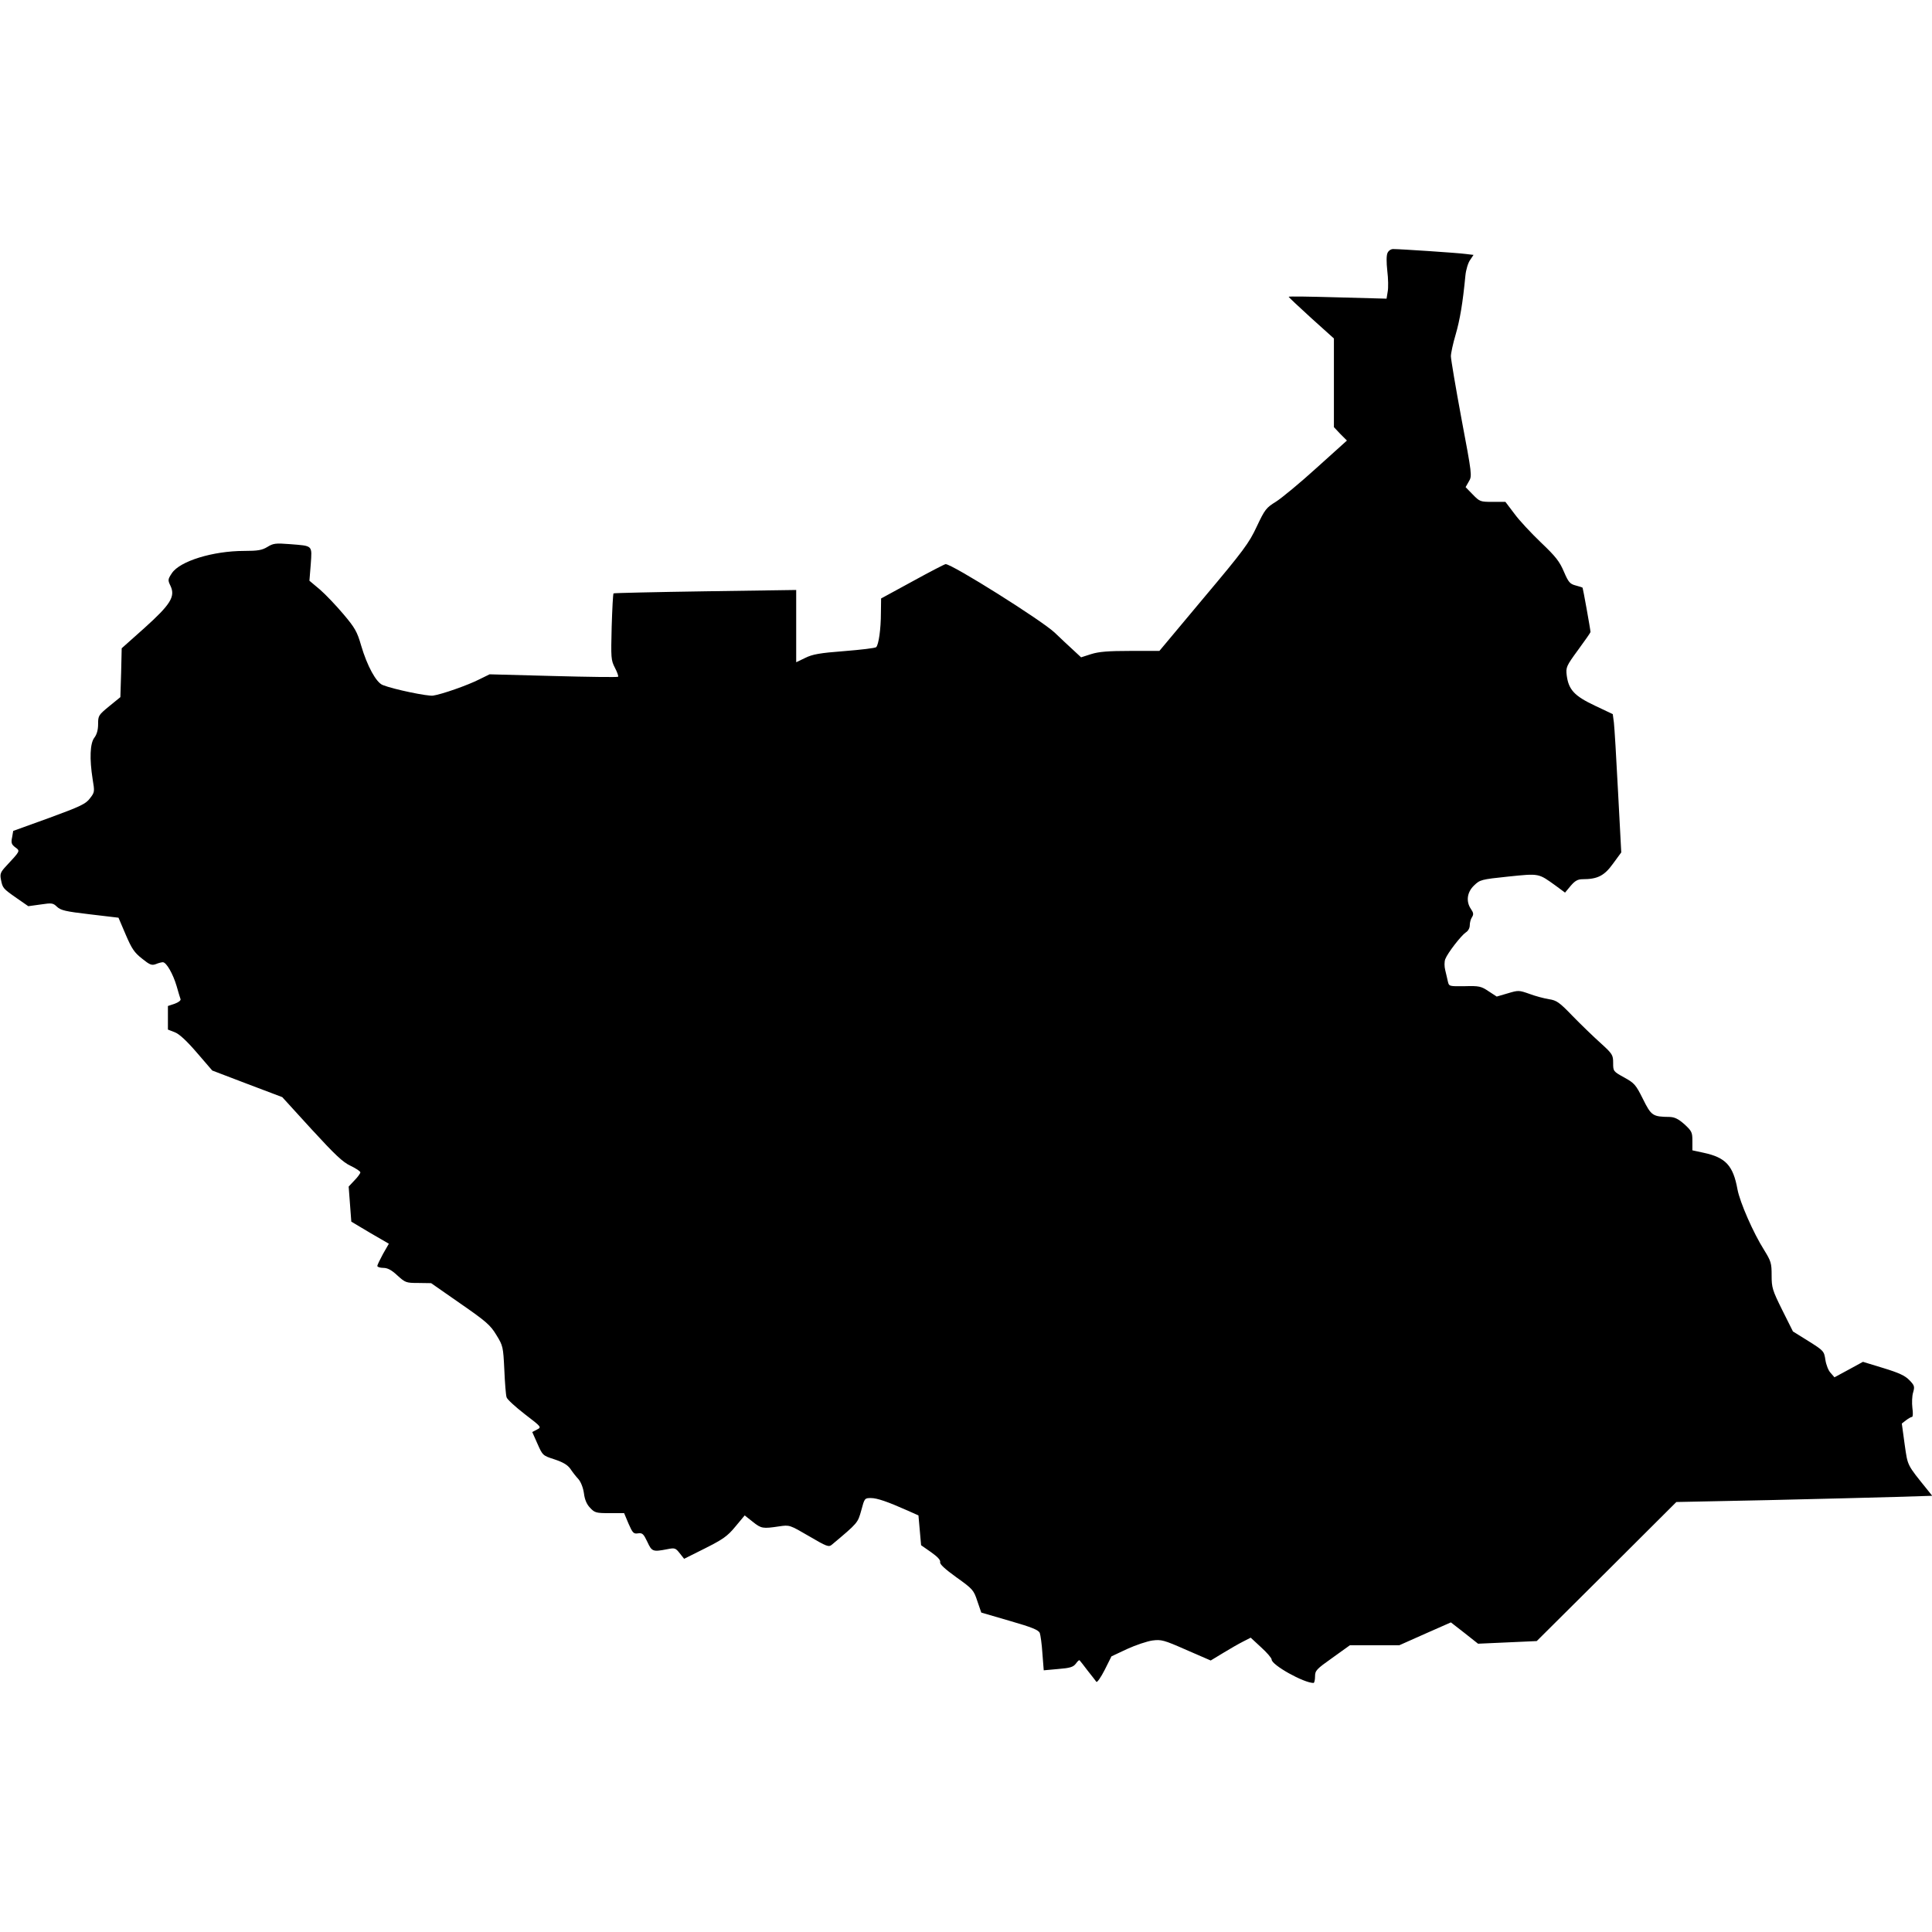
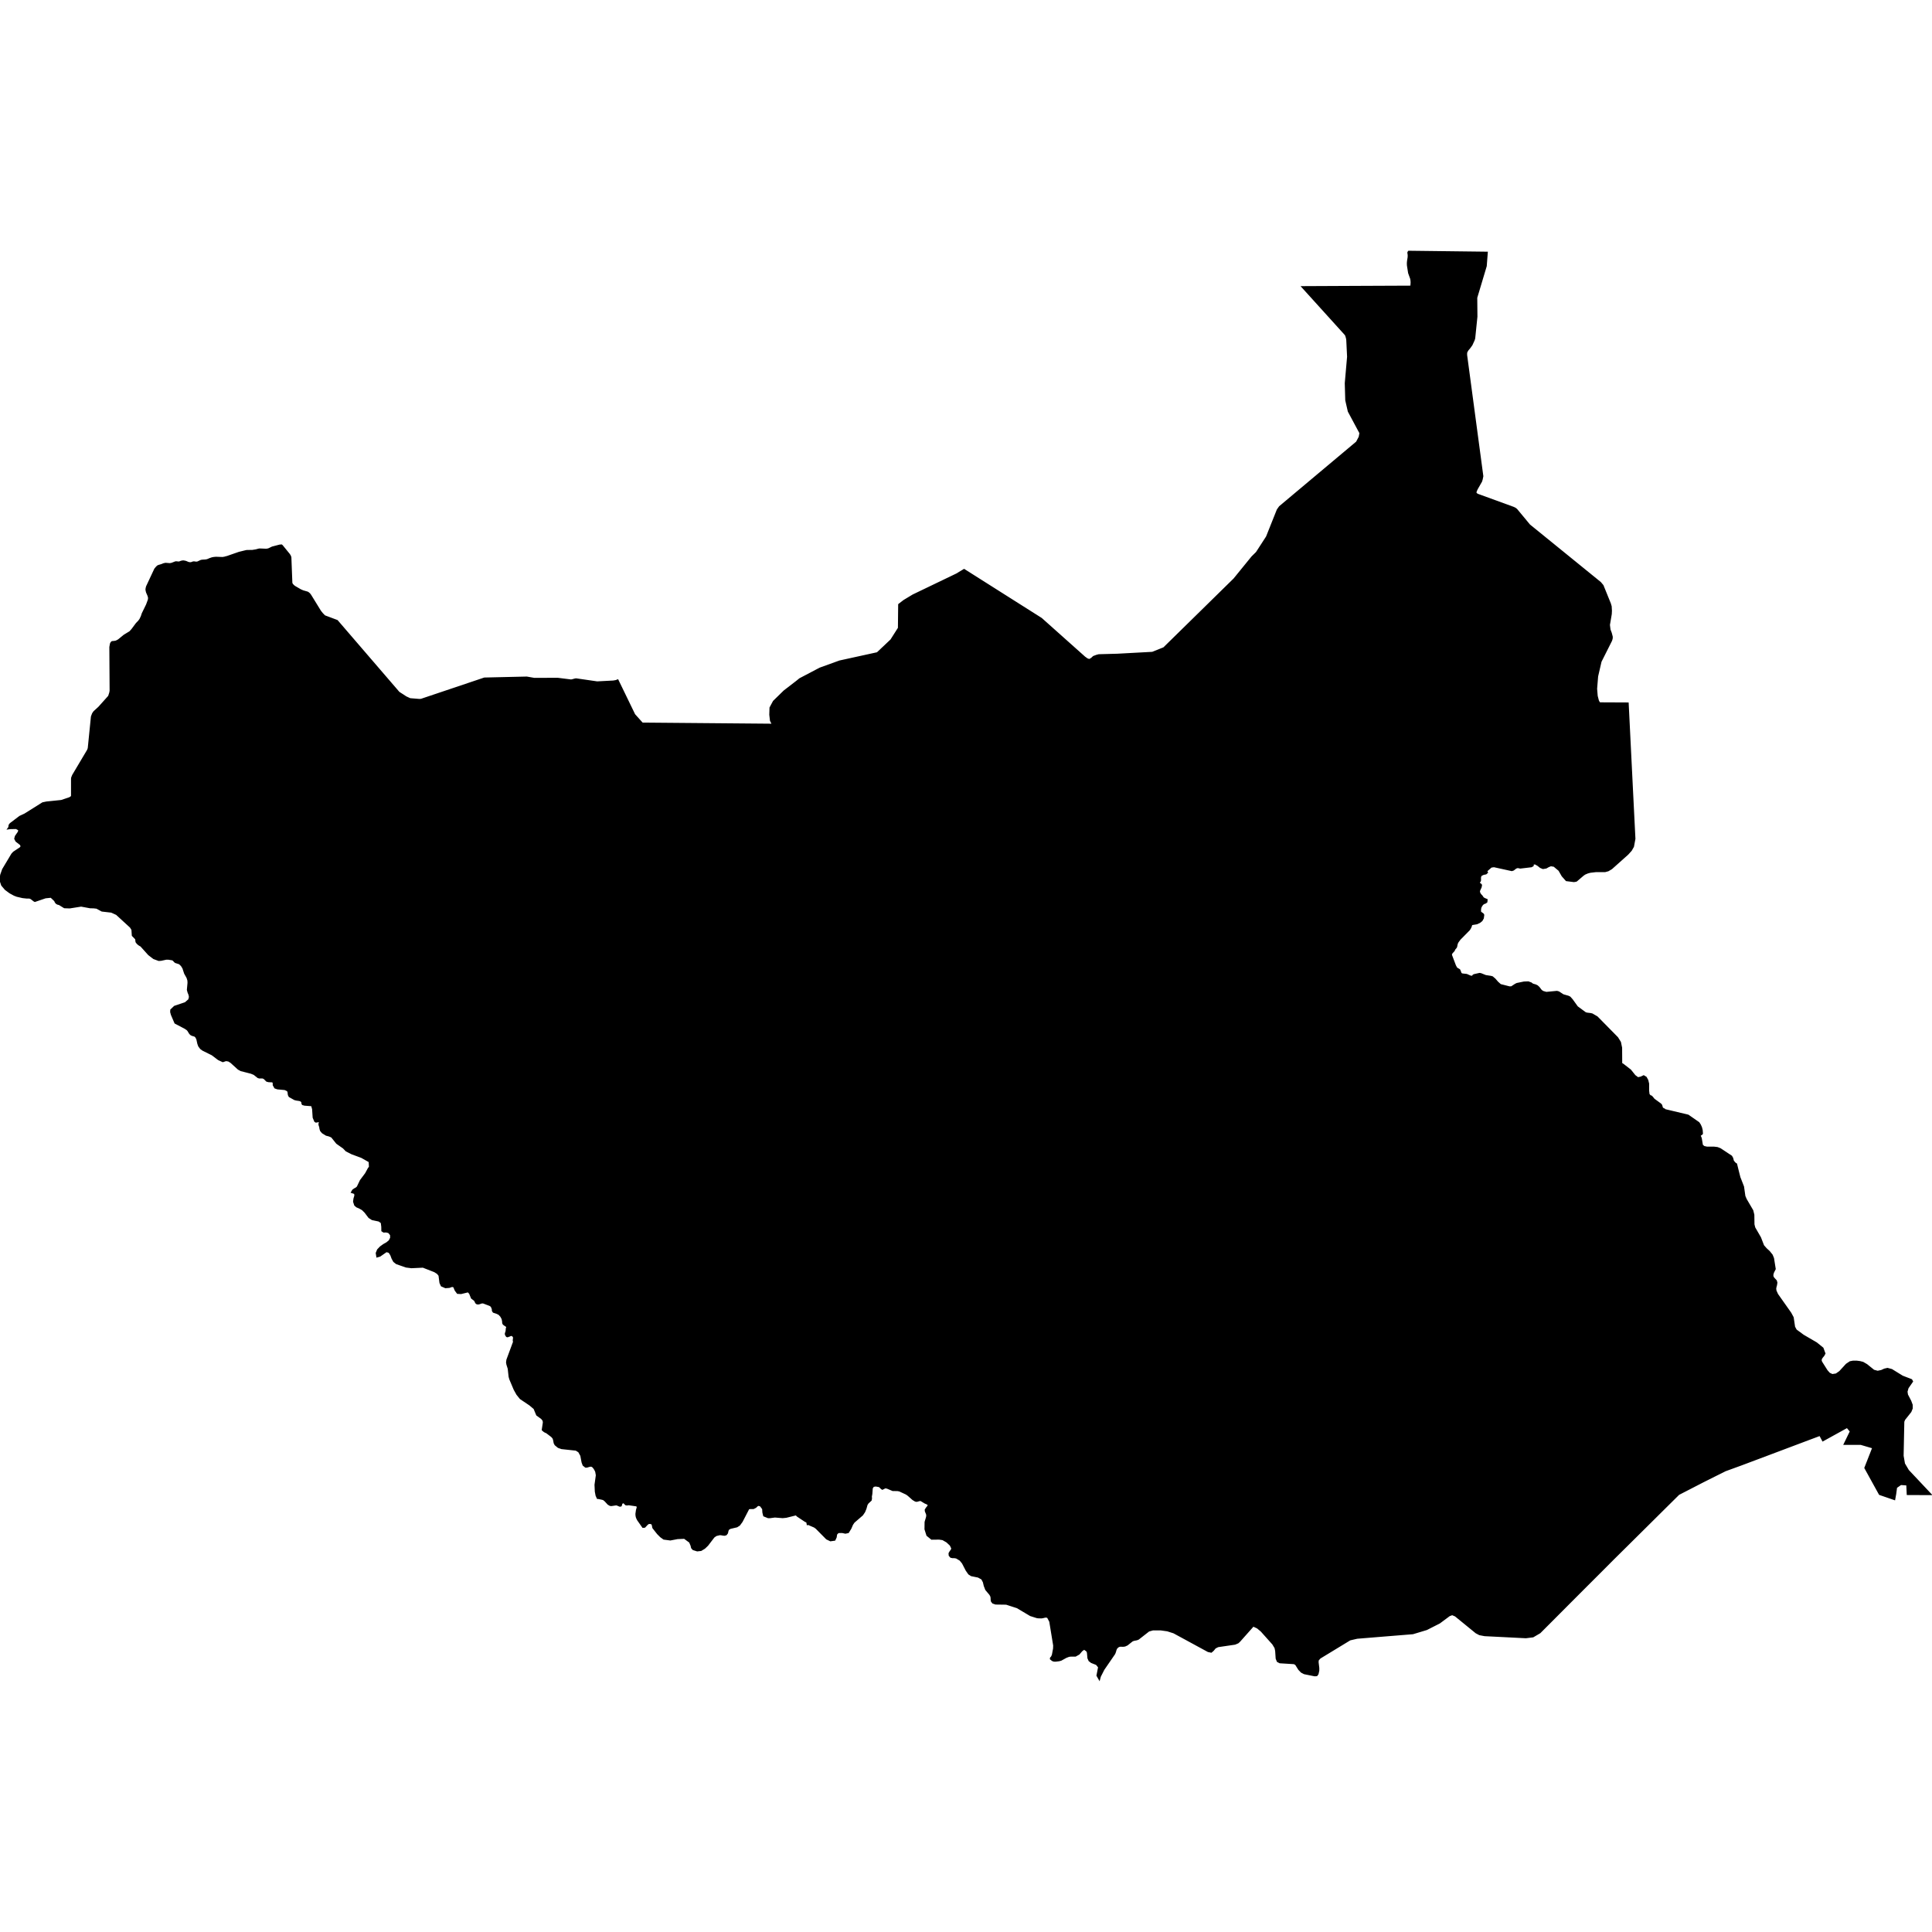
- <svg xmlns="http://www.w3.org/2000/svg" version="1.0" width="1024pt" height="1024pt" viewBox="0 0 1024 1024" preserveAspectRatio="xMidYMid meet">
-   <g transform="translate(0,1024) scale(0.1,-0.1)" fill="#000000" stroke="none">
-     <path d="M7354 8899 c-6 -13 -6 -49 -1 -95 5 -40 6 -90 2 -110 l-6 -37 -260 7 c-142 4 -259 6 -259 3 0 -2 54 -53 120 -113 l120 -108 0 -235 0 -235 34 -36 35 -35 -161 -145 c-88 -80 -185 -160 -215 -179 -52 -32 -59 -41 -102 -132 -41 -88 -70 -127 -281 -378 l-235 -281 -154 0 c-117 0 -167 -4 -208 -17 l-53 -17 -43 40 c-23 21 -67 62 -97 91 -69 65 -543 363 -578 363 -5 0 -84 -41 -175 -91 l-167 -91 -1 -76 c0 -87 -12 -169 -25 -182 -5 -5 -81 -14 -169 -21 -131 -10 -169 -17 -207 -36 l-48 -23 0 191 0 192 -482 -7 c-265 -4 -484 -9 -486 -11 -3 -2 -7 -82 -10 -177 -4 -165 -4 -176 17 -217 12 -23 20 -45 17 -48 -3 -3 -157 -1 -343 4 l-338 9 -55 -27 c-61 -31 -198 -79 -245 -86 -28 -4 -208 33 -266 56 -35 13 -83 101 -115 210 -21 73 -33 94 -94 166 -38 45 -94 104 -124 130 l-56 47 7 87 c7 103 13 97 -111 107 -76 6 -88 4 -119 -15 -28 -17 -50 -21 -123 -21 -165 0 -341 -54 -383 -118 -22 -33 -22 -37 -7 -68 26 -56 0 -98 -139 -223 l-120 -107 -3 -130 -4 -129 -59 -48 c-57 -47 -59 -50 -59 -95 0 -31 -7 -55 -20 -72 -23 -30 -26 -112 -9 -220 11 -66 11 -69 -14 -101 -22 -30 -50 -43 -216 -104 l-191 -69 -6 -35 c-6 -28 -3 -37 17 -52 27 -20 27 -18 -49 -100 -29 -31 -33 -41 -27 -71 9 -45 10 -47 83 -98 l62 -43 65 9 c60 9 66 8 87 -12 20 -19 45 -25 174 -40 l152 -18 38 -89 c32 -75 46 -96 87 -128 41 -33 51 -37 73 -29 14 6 31 10 37 10 19 0 54 -62 73 -126 9 -33 19 -64 21 -70 2 -7 -12 -17 -31 -24 l-36 -12 0 -62 0 -63 36 -14 c24 -9 63 -45 118 -109 l81 -94 186 -71 185 -70 155 -170 c125 -136 166 -175 207 -194 29 -14 52 -29 52 -35 0 -5 -14 -25 -31 -42 l-31 -33 7 -93 7 -93 99 -59 100 -58 -31 -54 c-16 -30 -30 -58 -30 -64 0 -5 14 -10 31 -10 23 0 44 -11 75 -40 42 -38 46 -40 111 -40 l68 -1 155 -108 c137 -95 159 -114 191 -167 35 -57 36 -62 42 -184 3 -69 8 -134 12 -146 3 -11 47 -51 96 -89 90 -69 90 -69 65 -82 l-25 -13 28 -63 c27 -61 28 -62 90 -82 45 -15 69 -29 84 -50 11 -17 30 -41 43 -55 13 -15 25 -46 29 -75 4 -33 15 -59 33 -77 24 -26 32 -28 103 -28 l77 0 23 -55 c22 -50 27 -56 51 -52 23 3 29 -3 49 -45 24 -52 29 -54 106 -39 40 8 44 6 66 -22 l23 -29 110 55 c95 48 119 64 161 115 l50 60 43 -34 c45 -36 53 -37 140 -24 55 8 55 8 158 -52 92 -54 104 -59 120 -46 141 118 138 116 157 183 17 64 18 65 51 65 33 0 88 -19 196 -67 l56 -25 7 -79 7 -79 53 -37 c34 -24 51 -42 48 -53 -3 -10 25 -36 86 -80 87 -62 92 -68 111 -126 l21 -61 151 -44 c118 -34 152 -48 159 -64 4 -11 11 -60 14 -109 l7 -89 77 7 c62 5 79 10 93 28 9 13 18 21 20 18 3 -3 22 -27 43 -55 22 -27 42 -54 46 -59 4 -5 24 24 44 63 l36 72 83 39 c46 21 106 41 134 45 47 6 60 3 180 -50 l129 -56 66 40 c36 22 83 49 105 60 l41 21 55 -51 c31 -28 56 -57 56 -65 0 -29 170 -124 222 -124 4 0 8 15 8 34 0 32 7 39 93 100 l92 66 131 0 131 0 137 61 136 60 72 -56 72 -57 156 7 155 7 370 368 370 369 485 10 c267 6 572 14 678 17 l193 6 -23 29 c-113 140 -106 127 -123 244 l-15 110 22 17 c13 10 27 18 32 18 5 0 6 21 2 48 -3 26 -2 63 4 82 9 31 7 37 -20 65 -23 24 -56 39 -138 64 l-108 33 -75 -41 -76 -41 -20 23 c-12 12 -24 43 -28 69 -7 47 -9 49 -90 100 l-82 51 -57 114 c-52 105 -56 118 -56 183 0 65 -3 75 -40 135 -57 90 -128 252 -141 321 -23 127 -63 169 -179 194 l-60 13 0 50 c0 45 -3 52 -42 88 -33 29 -52 38 -79 39 -89 1 -97 6 -141 95 -38 76 -45 84 -99 114 -58 32 -59 33 -59 77 0 42 -3 48 -67 106 -38 34 -104 98 -148 143 -70 73 -85 83 -125 89 -25 4 -71 16 -103 28 -57 20 -59 20 -116 3 l-58 -17 -43 28 c-40 27 -51 29 -127 27 -82 -1 -83 -1 -89 25 -3 15 -10 42 -14 60 -5 20 -5 44 0 58 13 34 85 126 109 142 12 7 21 23 21 37 0 14 5 34 12 44 9 14 8 23 -5 42 -28 40 -22 90 16 126 31 30 37 32 181 47 166 17 159 18 251 -48 l50 -37 30 36 c23 27 38 35 63 35 79 0 115 18 161 82 l44 60 -17 321 c-9 177 -19 342 -22 367 l-6 45 -95 45 c-108 51 -139 84 -149 160 -5 43 -3 49 60 135 36 49 66 92 66 95 0 12 -40 233 -42 235 -2 2 -18 7 -37 12 -30 8 -38 17 -62 73 -23 54 -43 80 -122 155 -52 50 -116 118 -141 153 l-47 62 -68 0 c-65 0 -68 1 -105 39 l-38 39 17 30 c18 29 17 36 -39 333 -31 167 -56 316 -56 331 0 15 11 67 25 114 23 79 38 168 52 314 3 30 14 67 25 82 l18 27 -42 5 c-45 6 -347 26 -384 26 -12 0 -25 -9 -30 -21z" />
-   </g>
+ <svg xmlns="http://www.w3.org/2000/svg" version="1.0" width="1024pt" height="1024pt" viewBox="0 0 1024 1024" preserveAspectRatio="xMidYMid meet" id="svg8">
+   <defs id="defs12" />
+   <path d="m 1023.162,791.973 -11.817,-12.554 -2.126,-3.601 -0.728,-4.213 0.373,-18.127 0.441,-1.12 3.313,-4.185 0.709,-1.743 -0.019,-1.781 -0.776,-2.078 -1.714,-3.285 -0.268,-1.685 0.575,-2.021 2.356,-3.399 -0.431,-0.776 -4.75,-1.829 -5.698,-3.514 -2.203,-0.584 -1.599,0.373 -1.551,0.718 -2.059,0.441 -2.107,-0.575 -3.735,-3.016 -1.973,-1.149 -1.551,-0.402 -1.81,-0.239 h -1.829 l -1.561,0.306 -1.906,1.274 -3.534,3.859 -1.954,1.36 -2.097,0.316 -1.59,-0.747 -1.293,-1.456 -2.844,-4.491 -0.345,-0.795 0.096,-1.063 0.623,-0.938 0.747,-0.9 0.527,-0.977 -0.383,-1.034 -0.632,-1.743 -3.342,-2.7 -6.942,-4.041 -3.869,-2.844 -0.91,-1.676 -0.747,-5.027 -1.245,-2.317 -7.01,-9.93 -0.862,-1.915 -0.153,-1.14 0.163,-0.948 0.278,-0.996 0.182,-1.226 -0.268,-0.977 -1.417,-1.532 -0.441,-0.938 0.038,-1.005 0.297,-0.986 0.919,-1.829 -0.163,-0.996 -0.737,-4.644 -0.689,-1.685 -1.475,-1.839 -1.637,-1.503 -1.446,-1.647 -1.637,-4.242 -3.055,-5.295 -0.431,-1.733 -0.067,-5.104 -0.555,-2.25 -3.457,-5.908 -0.737,-1.743 -0.709,-4.999 -1.925,-4.941 -0.891,-3.505 -0.871,-3.534 -0.603,-0.373 -1.044,-1.187 -0.421,-1.59 -0.536,-0.948 -5.889,-3.897 -1.484,-0.584 -1.887,-0.23 h -3.706 l -1.532,-0.335 -0.996,-0.843 -0.594,-3.553 -0.105,-0.373 -0.393,-0.881 -0.096,-0.527 0.192,-0.087 0.804,-0.555 0.192,-0.249 -0.124,-1.695 -0.373,-1.513 -0.584,-1.321 -0.747,-1.14 -5.592,-3.888 -12.276,-2.921 -0.268,-0.316 -0.594,-0.268 -0.603,-0.421 -0.431,-1.494 -0.421,-0.527 -3.553,-2.595 -0.862,-1.101 -0.536,-0.508 -0.67,-0.22 -0.67,-0.862 -0.22,-1.953 v -0.938 -2.71 l -0.421,-1.781 -0.824,-1.532 -1.178,-0.709 -1.446,0.689 -1.618,0.354 -1.666,-1.226 -2.365,-2.949 -3.984,-3.093 -0.555,-0.259 -0.211,-0.45 -0.048,-8.092 -0.603,-2.921 -1.484,-2.384 -10.763,-10.936 -2.585,-1.513 -0.91,-0.211 -1.791,-0.211 -0.862,-0.23 -4.367,-3.217 -2.748,-3.811 -1.159,-1.302 -0.824,-0.412 -2.729,-0.776 -2.365,-1.542 -0.919,-0.239 -5.621,0.536 -1.858,-0.536 -0.91,-0.651 -1.207,-1.58 -0.843,-0.776 -0.862,-0.421 -1.59,-0.46 -0.776,-0.603 -1.494,-0.546 -2.241,0.077 -3.744,0.766 -0.766,0.373 -2.135,1.398 -1.101,0.029 -4.817,-1.226 -1.561,-1.398 -1.369,-1.58 -1.331,-1.149 -0.737,-0.211 -2.815,-0.431 -2.471,-0.996 -0.728,-0.134 -2.806,0.622 -0.45,0.211 -0.527,0.718 -1.159,-0.172 -1.915,-0.843 -2.356,-0.259 -0.603,-0.278 -0.316,-0.527 -0.259,-0.795 -0.345,-0.737 -1.494,-0.881 -0.737,-1.35 -2.183,-5.774 0.326,-0.948 1.149,-1.235 0.067,-0.144 0.383,-0.804 0.412,-0.431 0.421,-0.603 0.393,-1.819 0.431,-0.871 1.101,-1.484 4.922,-4.989 0.517,-0.824 0.421,-0.881 0.172,-0.728 0.364,-0.44 2.595,-0.431 1.494,-0.689 1.082,-0.871 0.689,-1.216 0.23,-1.714 -0.268,-0.46 -1.187,-0.843 -0.268,-0.469 0.029,-1.216 0.144,-0.881 0.354,-0.785 0.661,-0.967 0.766,-0.575 0.814,-0.278 0.613,-0.45 0.115,-1.12 -1.159,-0.479 -0.795,-0.46 -0.632,-0.967 -0.613,-0.642 -0.603,-0.843 -0.278,-1.025 0.163,-0.642 0.756,-1.637 0.192,-1.053 -0.144,-0.297 -0.785,-0.565 -0.182,-0.268 0.058,-0.469 0.431,-0.584 0.096,-0.402 -0.009,-1.465 0.144,-0.661 0.393,-0.613 1.197,-0.575 1.312,-0.259 0.642,-0.584 -0.259,-0.498 -0.086,-0.345 2.49,-2.174 1.532,-0.22 9.413,2.068 0.824,-0.268 1.187,-0.919 0.651,-0.335 0.699,-0.067 1.13,0.249 5.841,-0.689 0.814,-0.45 0.038,-0.316 -0.488,-0.651 1.772,-0.077 1.456,0.833 1.312,1.053 1.302,0.546 1.647,-0.278 1.235,-0.699 1.274,-0.508 1.762,0.287 2.71,2.269 1.705,2.969 2.107,2.375 3.936,0.498 0.948,-0.144 0.373,-0.115 3.591,-3.074 0.91,-0.613 1.389,-0.594 1.446,-0.393 2.978,-0.345 4.903,-0.009 1.609,-0.441 1.772,-1.053 8.57,-7.651 1.791,-1.992 1.12,-1.973 0.354,-1.925 0.402,-2.174 -1.254,-25.079 -1.245,-25.079 -1.073,-21.622 -14.728,-0.067 -0.268,-0.105 -0.249,-0.259 -0.249,-0.412 -0.287,-0.565 -0.632,-2.461 -0.316,-3.84 0.536,-6.627 1.819,-7.871 5.564,-11.07 0.287,-0.91 0.077,-0.517 v -0.603 l -0.517,-1.973 -0.651,-1.705 -0.326,-2.585 0.977,-5.746 0.086,-1.781 -0.134,-2.289 -0.431,-1.456 -3.888,-9.576 -1.283,-1.523 -18.778,-15.254 -18.778,-15.245 -6.856,-8.274 -0.737,-0.565 -0.929,-0.44 -19.066,-6.943 -0.929,-0.699 0.124,-1.025 0.594,-1.312 2.289,-4.012 0.316,-1.063 0.326,-1.618 -4.3,-32.137 -4.3,-32.137 0.029,-1.264 0.393,-0.843 0.316,-0.517 1.14,-1.369 0.996,-1.417 1.13,-2.471 0.287,-0.929 1.178,-11.482 -0.086,-10.064 5.027,-16.767 0.546,-7.134 -41.397,-0.498 -0.259,0.364 -0.019,0.44 0.096,0.508 0.067,0.536 -0.029,1.12 -0.335,2.078 -0.086,1.101 0.038,1.12 0.632,4.022 1.092,3.016 0.172,1.005 0.058,1.101 -0.134,2.088 -28.804,0.124 -28.804,0.134 22.81,25.204 0.268,0.508 0.402,1.369 0.163,1.005 0.431,8.867 -1.226,14.038 0.259,9.02 1.341,5.851 6.176,11.529 -0.412,2.155 -1.436,2.72 -20.425,17.131 -20.425,17.141 -1.13,1.609 -5.698,14.287 -5.391,8.321 -2.404,2.375 -9.49,11.663 -18.635,18.29 -18.644,18.29 -6.1,2.451 -18.568,1.005 h -0.029 l -9.796,0.268 -1.111,0.278 -1.676,0.622 -1.015,0.948 -1.216,0.709 -1.187,-0.383 -1.389,-0.996 -22.953,-20.483 -20.445,-12.937 -20.435,-12.937 -3.917,2.356 -23.135,11.127 -4.778,2.882 -2.643,2.04 -0.134,12.458 -4.031,6.339 -7.306,6.904 -20.004,4.386 -10.409,3.763 -10.648,5.592 -1.733,1.398 -6.55,5.037 -5.592,5.468 -1.791,3.332 -0.115,3.687 0.354,3.093 1.073,2.145 h -0.115 l -34.569,-0.297 -34.559,-0.297 -4.166,-4.644 -8.848,-18.242 -0.891,0.345 -1.427,0.249 -8.561,0.45 -11.098,-1.609 -0.488,0.048 -1.81,0.479 -0.498,0.058 -7.038,-0.881 -12.401,0.048 -3.974,-0.699 -22.436,0.517 -33.477,11.261 -0.929,0.086 -5.018,-0.402 -2.155,-0.986 -3.811,-2.471 -16.365,-19.008 -16.356,-19.008 -6.665,-2.499 -0.019,-0.029 -1.226,-1.274 -1.025,-1.283 -5.181,-8.427 -0.508,-0.68 -0.306,-0.287 -0.555,-0.44 -0.239,-0.115 -2.356,-0.68 -1.321,-0.575 -3.122,-1.819 -0.67,-0.546 -0.565,-0.613 -0.23,-0.373 -0.163,-0.479 -0.517,-13.416 -0.115,-0.479 -0.172,-0.402 -0.44,-0.718 -3.773,-4.644 -0.316,-0.239 -0.948,0.096 -3.869,1.005 -1.819,0.881 -0.766,0.211 -0.699,0.077 -3.486,-0.134 -0.498,0.086 -1.369,0.373 -1.982,0.316 -2.796,0.029 -0.498,0.077 -3.725,0.91 -6.406,2.231 -0.268,0.038 -1.082,0.306 -0.986,0.153 -3.486,-0.115 -1.044,0.086 -0.986,0.182 -1.293,0.44 -0.824,0.373 -0.881,0.278 -1.034,0.105 -0.555,0.009 -1.025,0.115 -0.44,0.134 -1.618,0.756 -0.469,0.077 -0.498,0.01 -0.948,-0.134 -0.479,0.038 -0.833,0.306 -0.469,0.115 -0.527,-0.019 -0.508,-0.086 -0.498,-0.153 -0.881,-0.383 -0.469,-0.153 -1.034,-0.182 -0.594,0.067 -0.613,0.144 -0.785,0.316 -0.575,0.077 -1.015,-0.124 -0.498,0.01 -2.097,0.804 -0.996,0.163 -2.222,-0.172 -0.929,0.192 -1.264,0.498 -1.36,0.393 -0.536,0.22 -0.613,0.555 -0.862,1.034 -4.338,9.269 -0.23,0.919 -0.067,0.718 0.192,0.958 0.134,0.44 0.709,1.628 0.278,0.891 0.048,0.488 -0.029,0.546 -0.105,0.508 -0.938,2.547 -2.269,4.654 -0.498,1.513 -0.756,1.58 -0.728,0.996 -1.168,1.187 -2.384,3.208 -1.13,1.254 -2.997,1.81 -2.988,2.442 -0.737,0.44 -0.756,0.345 -0.938,0.163 -0.824,0.067 -0.306,0.067 -0.345,0.345 -0.287,0.555 -0.326,1.772 0.144,23.078 -0.163,1.025 -0.632,1.982 -5.305,5.918 -2.518,2.289 -0.689,0.996 -0.594,1.561 -1.666,16.566 -0.096,0.46 -0.335,0.843 -7.852,13.215 -0.527,1.302 -0.077,0.555 v 9.25 l -0.488,0.575 -0.862,0.469 -4.252,1.417 -7.881,0.814 -1.973,0.412 -9.471,5.937 -2.633,1.226 -4.989,3.782 -0.527,0.699 -0.182,1.235 -0.393,0.546 0.881,-0.124 3.227,-0.067 1.57,0.824 -0.201,1.235 -1.59,2.289 -0.335,1.245 0.622,1.216 2.356,1.839 0.431,1.053 -0.594,0.824 -3.514,2.317 -0.871,0.948 -4.855,8.12 -1.034,2.94 -0.316,2.825 0.852,2.538 1.858,2.183 2.356,1.743 2.308,1.254 1.369,0.527 3.007,0.699 0.527,0.058 1.551,0.172 h 1.254 l 0.622,0.096 0.651,0.335 1.436,1.12 0.46,0.249 5.592,-1.915 2.988,-0.306 2.068,1.963 0.345,0.776 0.469,0.575 0.622,0.364 0.852,0.201 2.729,1.685 2.767,0.096 6.081,-0.958 4.855,0.891 1.695,0.019 1.743,0.201 2.758,1.513 5.018,0.575 2.767,1.254 7.44,6.828 0.852,1.389 0.201,3.083 1.772,1.819 0.182,1.551 0.469,0.642 0.584,0.565 0.68,0.488 0.747,0.402 4.166,4.635 2.595,1.973 2.633,0.977 1.197,-0.077 2.691,-0.584 1.226,-0.009 2.135,0.354 0.632,0.393 0.431,0.527 0.527,0.479 2.193,0.718 1.111,1.082 0.843,1.36 0.891,2.739 1.293,2.308 0.46,1.475 0.067,1.264 -0.335,3.735 0.335,1.293 0.498,1.207 0.268,1.283 -0.393,1.513 -1.944,1.695 -5.726,1.934 -1.839,1.752 -0.058,1.092 0.383,1.398 1.858,4.338 5.161,2.7 1.159,0.776 0.546,0.594 0.833,1.379 0.508,0.584 0.68,0.383 1.456,0.44 0.565,0.421 0.689,1.235 0.555,2.499 0.46,1.264 0.948,1.254 1.14,0.824 4.865,2.413 3.38,2.557 2.26,1.044 1.666,-0.565 1.417,0.239 1.293,0.804 3.897,3.543 1.369,0.747 5.343,1.369 1.618,0.661 2.107,1.666 0.699,0.192 1.685,-0.029 0.862,0.373 1.369,1.369 0.958,0.249 2.164,0.096 0.46,0.709 0.009,1.159 0.795,1.398 1.293,0.45 3.897,0.364 1.456,0.68 0.364,0.68 0.211,1.628 0.402,0.804 2.729,1.532 0.881,0.23 1.743,0.259 0.862,0.354 0.508,0.603 0.038,0.661 0.239,0.546 1.005,0.287 3.907,0.306 0.536,1.963 0.297,4.491 0.833,1.953 0.45,0.268 0.546,-0.068 0.565,-0.144 h 0.508 l 0.383,0.345 -0.048,0.469 -0.172,0.527 0.038,0.536 0.364,1.111 0.144,0.977 0.306,0.948 0.891,1.044 1.953,1.207 1.57,0.412 1.369,0.603 2.7,3.361 3.524,2.471 1.456,1.513 2.978,1.523 5.133,1.896 4.185,2.365 0.105,1.906 0.048,1.005 -0.651,0.862 -1.408,2.624 -2.748,3.668 -1.676,3.495 -0.747,0.642 -0.862,0.46 -0.824,0.594 -0.584,1.015 1.637,0.536 0.134,1.283 -0.488,1.628 -0.192,1.561 0.594,1.791 0.958,0.814 1.302,0.546 1.685,0.948 1.436,1.408 2.088,2.758 1.628,1.044 3.601,0.766 1.379,0.986 0.278,2.241 0.029,2.078 0.804,0.527 1.264,-0.058 1.417,0.345 1.14,1.36 0.048,1.647 -0.814,1.599 -1.436,1.168 -1.58,0.881 -1.705,1.226 -1.417,1.484 -0.689,1.685 0.297,1.839 1.379,-0.393 3.495,-2.432 1.542,0.45 0.967,1.484 0.699,1.867 0.862,1.561 1.36,1.063 5.075,1.762 2.787,0.354 6.129,-0.287 6.186,2.423 1.561,0.986 0.929,1.149 0.498,3.888 0.699,1.542 2.021,0.891 2.001,-0.144 1.456,-0.517 1.053,0.201 0.824,1.963 1.111,1.503 1.819,0.096 3.773,-0.929 0.938,0.996 1.005,2.471 1.609,1.226 0.651,1.321 0.565,0.412 0.804,0.019 1.58,-0.517 0.795,-0.029 3.648,1.379 0.785,0.565 0.613,1.446 0.048,0.919 0.421,0.651 1.724,0.565 1.235,0.613 1.034,1.12 0.728,1.36 0.268,1.341 0.038,0.785 0.182,0.508 0.402,0.383 1.503,1.015 0.067,0.46 -0.211,0.565 -0.134,1.503 -0.393,1.254 0.057,0.584 0.517,0.824 0.46,0.096 0.412,-0.211 0.326,-0.077 0.306,-0.105 0.469,-0.268 0.651,-0.058 0.833,0.565 0.335,0.737 -0.182,1.523 0.153,0.843 -3.514,9.49 -0.182,1.331 0.182,1.073 0.699,2.212 0.469,4.28 0.364,1.302 2.308,5.468 1.427,2.566 1.772,2.193 4.96,3.332 2.365,1.992 1.408,3.409 2.518,1.81 0.881,1.12 0.153,1.12 -0.584,3.869 0.479,0.45 0.517,0.393 0.584,0.316 0.603,0.249 2.71,2.068 0.747,0.843 0.316,0.824 0.364,1.858 0.46,0.862 1.561,1.293 1.752,0.613 7.651,0.824 1.542,0.986 1.14,2.059 0.68,3.591 0.536,1.436 1.14,0.91 h 0.642 l 1.676,-0.469 0.776,-0.038 0.824,0.469 0.718,0.881 0.575,0.986 0.345,0.795 0.326,1.877 -0.699,5.056 0.163,3.572 0.393,2.068 0.622,1.408 0.383,0.013 2.126,0.45 0.68,0.22 0.891,0.728 1.57,1.705 0.996,0.584 0.68,0.068 2.48,-0.364 0.469,0.068 1.475,0.622 0.527,-0.058 0.201,-0.364 0.058,-0.421 0.077,-0.201 -0.153,-0.125 0.364,-0.268 0.766,-0.412 0.44,0.163 0.891,0.938 0.584,0.115 0.977,-0.125 4.462,0.642 0.268,0.948 -0.431,1.503 -0.278,1.963 0.058,0.929 0.144,0.718 0.259,0.68 0.421,0.824 2.662,3.782 0.862,-0.077 1.436,-1.532 0.804,-0.488 1.398,0.106 0.575,0.699 0.354,1.685 2.413,3.055 1.599,1.609 1.637,1.178 3.409,0.45 3.83,-0.728 3.648,-0.153 2.921,2.145 0.776,1.829 0.287,1.216 0.718,0.824 2.088,0.651 1.963,-0.22 1.848,-1.12 1.599,-1.532 3.342,-4.376 1.245,-0.871 1.944,-0.469 0.824,0.049 0.843,0.172 0.843,0.086 0.795,-0.23 0.603,-0.785 0.211,-1.005 0.335,-0.948 1.025,-0.651 3.572,-0.843 1.302,-0.843 1.312,-1.791 3.591,-6.923 0.766,-0.124 h 1.781 l 1.178,-0.594 0.756,-0.737 0.737,-0.402 1.197,0.364 1.254,1.685 0.124,1.934 0.421,1.685 2.193,0.891 h 0.91 l 2.643,-0.354 4.108,0.335 1.906,-0.192 5.257,-1.312 0.68,0.728 4.185,2.787 0.938,0.393 0.239,1.245 0.259,-0.105 3.438,1.484 0.977,0.709 5.516,5.583 1.963,0.948 2.183,-0.316 0.642,-1.389 0.249,-1.628 0.977,-1.025 2.135,-0.047 1.733,0.373 1.427,-0.306 1.283,-2.078 0.891,-2.068 0.862,-1.264 4.453,-3.84 1.073,-1.59 0.718,-1.743 0.555,-2.011 0.575,-0.919 1.628,-1.513 0.163,-0.948 -0.086,-0.891 0.268,-1.513 0.22,-3.026 0.728,-1.082 1.293,-0.23 1.867,0.335 0.345,0.239 0.9,0.881 0.421,0.278 1.341,-0.67 0.536,-0.068 0.986,0.287 2.633,1.12 2.605,0.047 1.025,0.201 3.62,1.685 0.996,0.709 2.509,2.222 1.264,0.756 0.661,0.125 1.925,-0.498 0.575,0.23 1.963,1.197 0.881,0.364 1.053,0.632 -0.297,0.919 -0.44,0.517 -0.393,0.488 -0.527,0.862 0.077,0.756 0.603,1.436 0.134,0.766 -0.115,0.9 -0.776,2.595 -0.048,3.792 1.005,3.198 2.346,1.906 3.974,-0.047 1.906,0.287 2.241,1.283 1.896,1.781 0.843,1.762 -0.287,0.871 -0.651,0.862 -0.527,0.919 0.077,1.053 0.699,0.824 0.91,0.201 h 0.996 l 1.025,0.172 2.03,1.216 1.331,1.599 2.011,3.888 1.293,1.848 1.293,0.824 3.648,0.747 1.982,1.092 0.891,1.704 0.479,2.001 0.776,2.001 2.088,2.471 0.565,0.958 0.201,0.938 0.01,0.919 0.144,0.881 0.622,0.814 1.436,0.498 5.64,0.077 5.803,1.877 7.029,4.175 3.285,1.044 0.766,0.134 1.752,0.047 0.833,-0.134 0.871,-0.23 0.862,-0.096 0.843,0.287 1.187,2.25 2.078,12.717 -0.058,1.695 -0.632,3.371 -0.488,1.073 -0.508,0.536 -0.038,0.431 0.91,0.728 0.756,0.278 0.9,0.019 1.724,-0.211 1.082,-0.278 2.729,-1.503 1.503,-0.565 1.005,-0.125 2.423,0.013 1.848,-1.034 1.446,-1.705 1.35,-0.986 1.58,1.14 0.354,0.862 0.268,2.969 0.584,1.293 1.13,0.862 2.7,1.063 1.254,1.542 -0.871,4.472 1.034,1.81 0.364,-1.36 1.906,-3.735 5.726,-8.331 0.393,-1.025 0.268,-0.996 0.441,-0.948 0.958,-0.843 0.91,-0.316 1.714,0.047 0.881,-0.124 1.178,-0.536 2.672,-2.126 0.804,-0.326 1.647,-0.326 0.785,-0.306 2.317,-1.81 3.217,-2.509 2.26,-0.632 h 4.089 l 3.553,0.498 3.409,1.082 7.163,3.888 11.079,6.023 1.58,0.326 0.938,-0.824 0.086,-0.077 1.015,-1.254 1.523,-0.766 8.992,-1.321 1.59,-0.67 0.804,-0.737 6.895,-7.756 0.192,-0.498 0.268,0.058 1.743,0.814 0.517,0.239 2.049,1.714 6.176,6.904 1.245,2.078 0.326,1.647 0.268,3.993 0.594,1.465 1.187,0.613 6.808,0.421 0.689,0.038 0.986,0.527 1.101,1.762 0.575,0.919 1.331,1.369 1.456,0.756 5.449,1.101 1.053,-0.047 0.565,-0.747 0.124,-0.546 0.268,-1.226 0.009,-1.35 -0.373,-3.103 0.096,-1.12 1.025,-1.178 15.953,-9.7 3.792,-0.881 15.934,-1.302 13.617,-1.101 7.278,-2.193 6.808,-3.457 5.257,-3.907 1.532,-0.546 1.743,0.728 10.945,8.934 1.81,0.958 2.691,0.517 7.9,0.393 13.933,0.709 3.763,-0.469 3.208,-1.877 0.421,-0.249 6.387,-6.397 8.293,-8.321 9.691,-9.71 7.144,-7.134 7.019,-7.048 8.772,-8.685 8.752,-8.676 8.752,-8.685 8.762,-8.676 6.809,-3.505 6.023,-3.103 5.975,-2.997 5.908,-2.949 8.436,-3.074 7.038,-2.643 6.598,-2.48 7.096,-2.672 7.938,-2.988 7.096,-2.672 6.033,-2.26 1.532,2.873 6.081,-3.361 6.77,-3.735 1.915,2.298 -3.256,6.713 h 8.628 l 6.512,1.915 -4.213,10.744 3.505,6.358 4.127,7.479 0.038,0.068 0.124,0.047 7.651,2.633 0.469,-2.614 0.01,-0.019 0.01,-0.038 0.479,-3.61 2.423,-1.695 3.38,0.239 0.239,5.066 6.531,0.029 z" id="path837" style="fill:#000000;fill-opacity:1;stroke:#000000;stroke-width:0.938" />
</svg>
